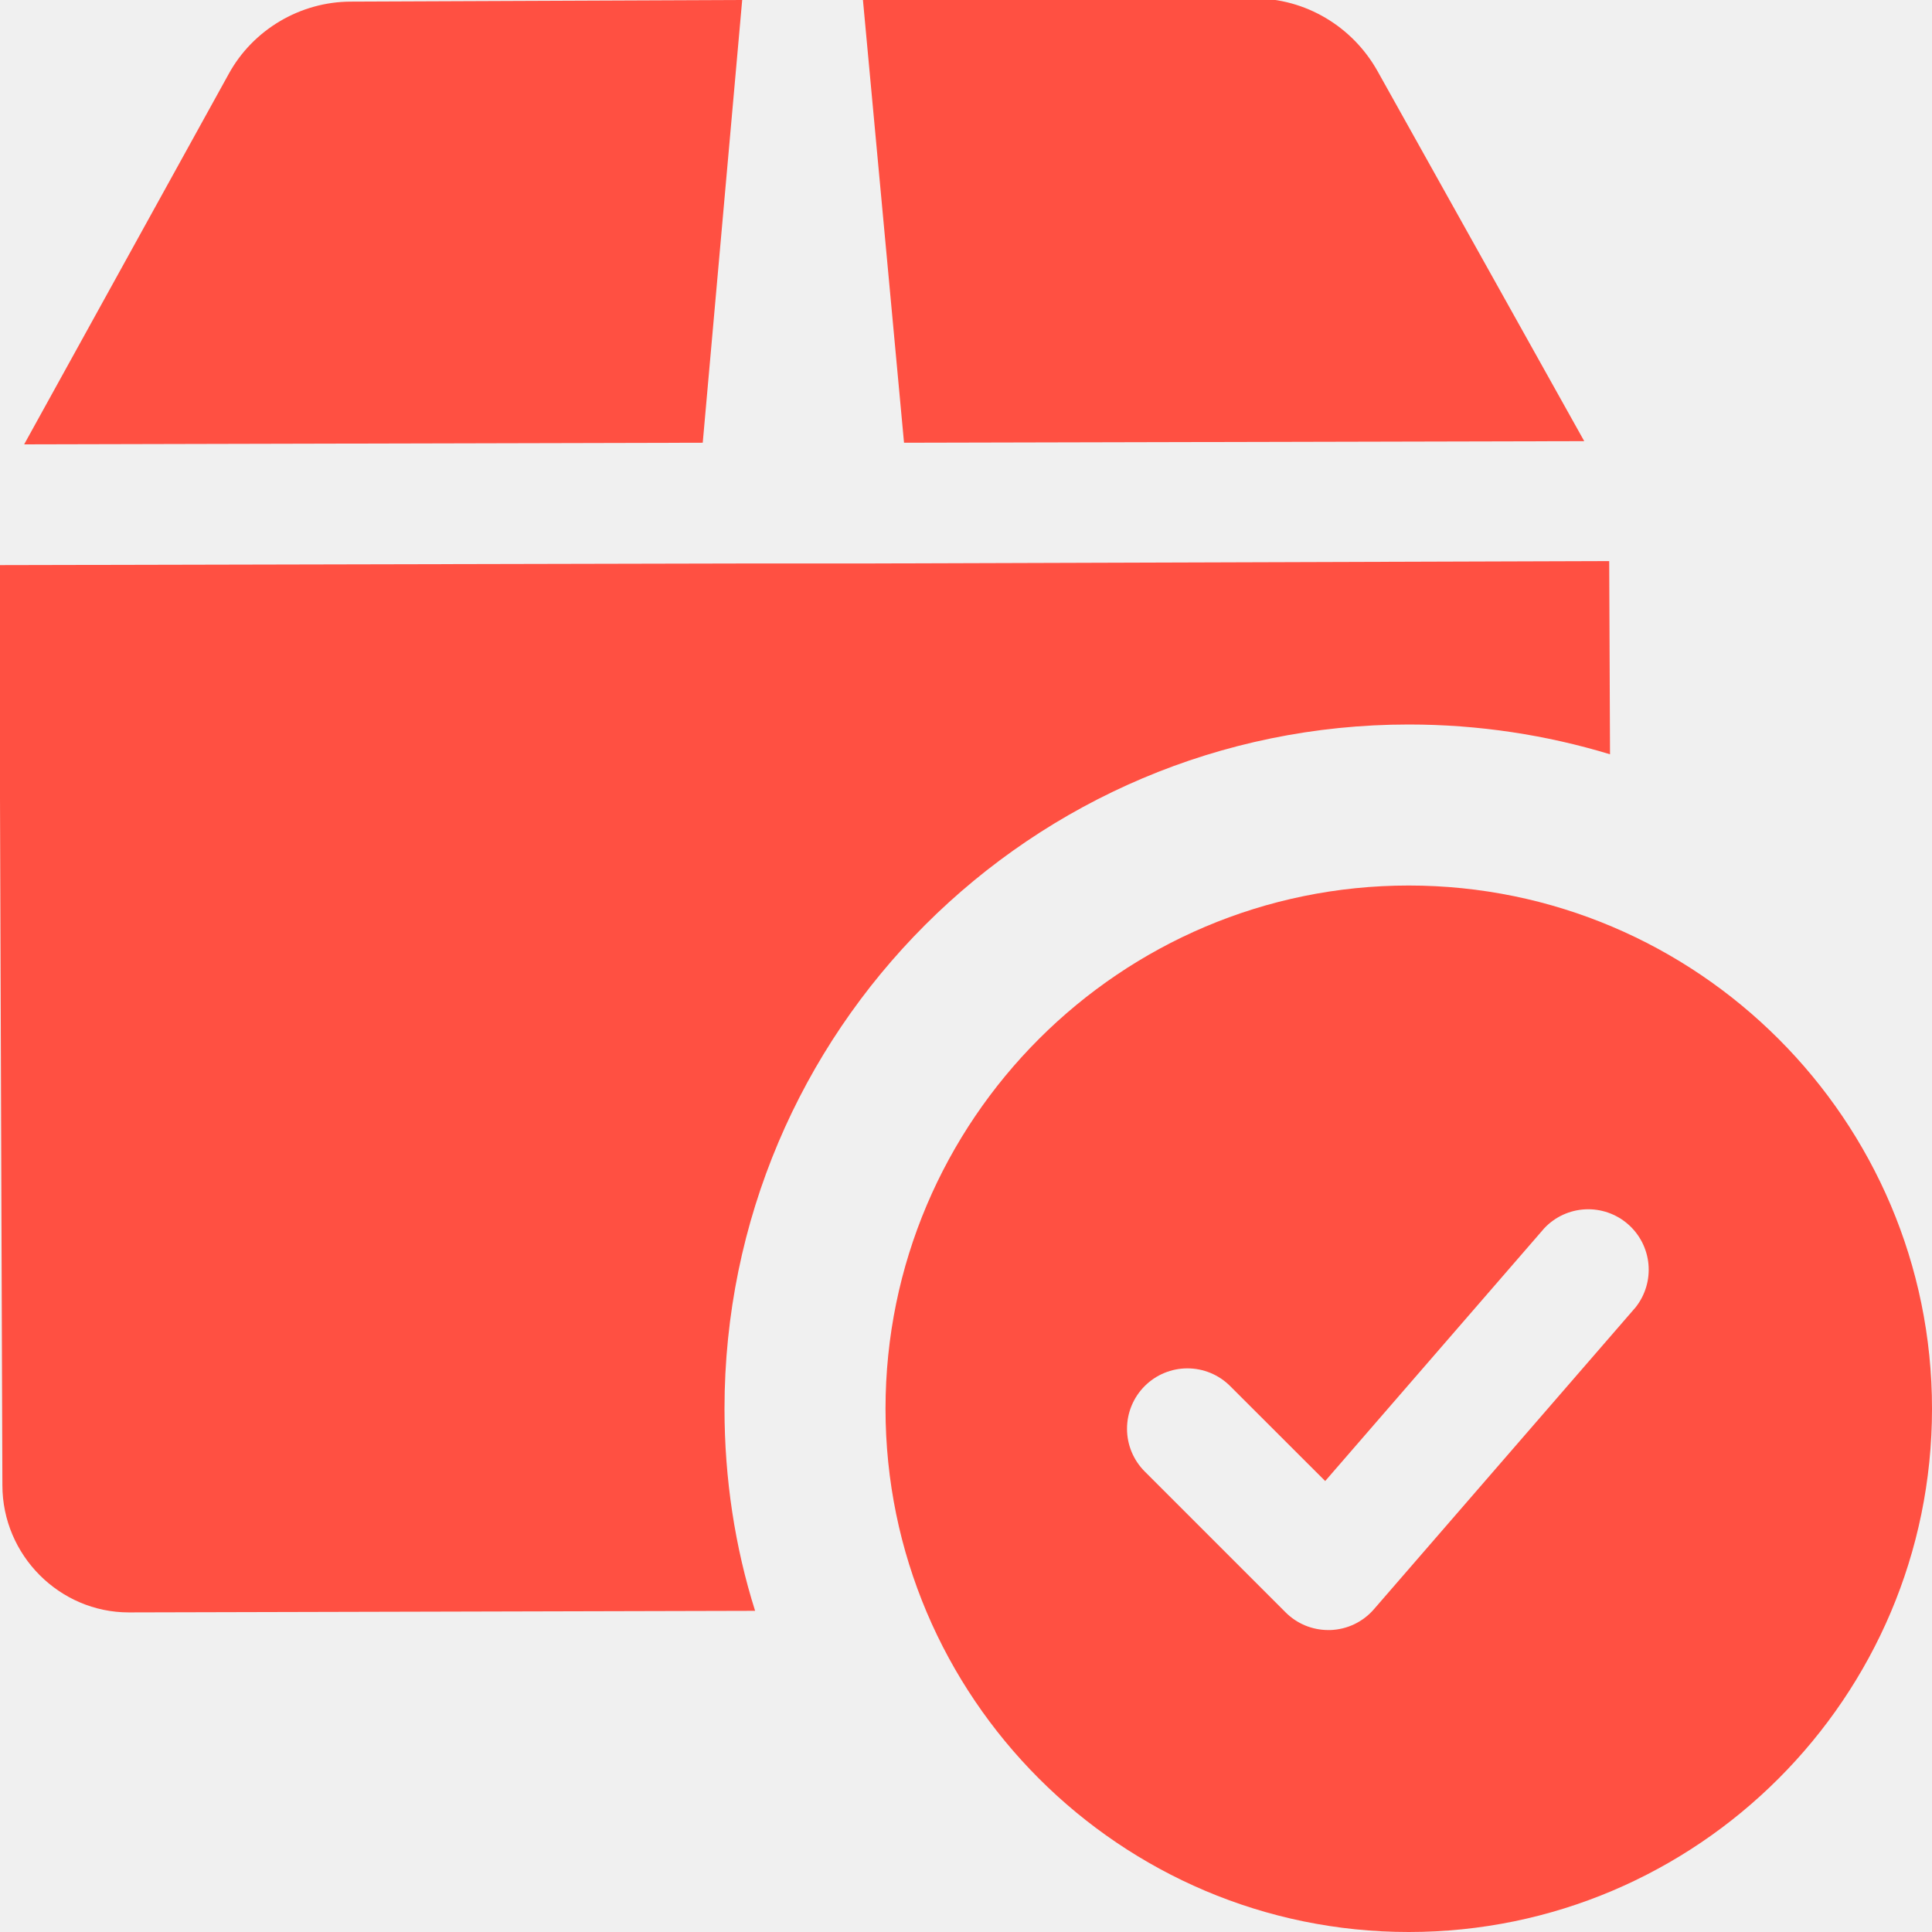
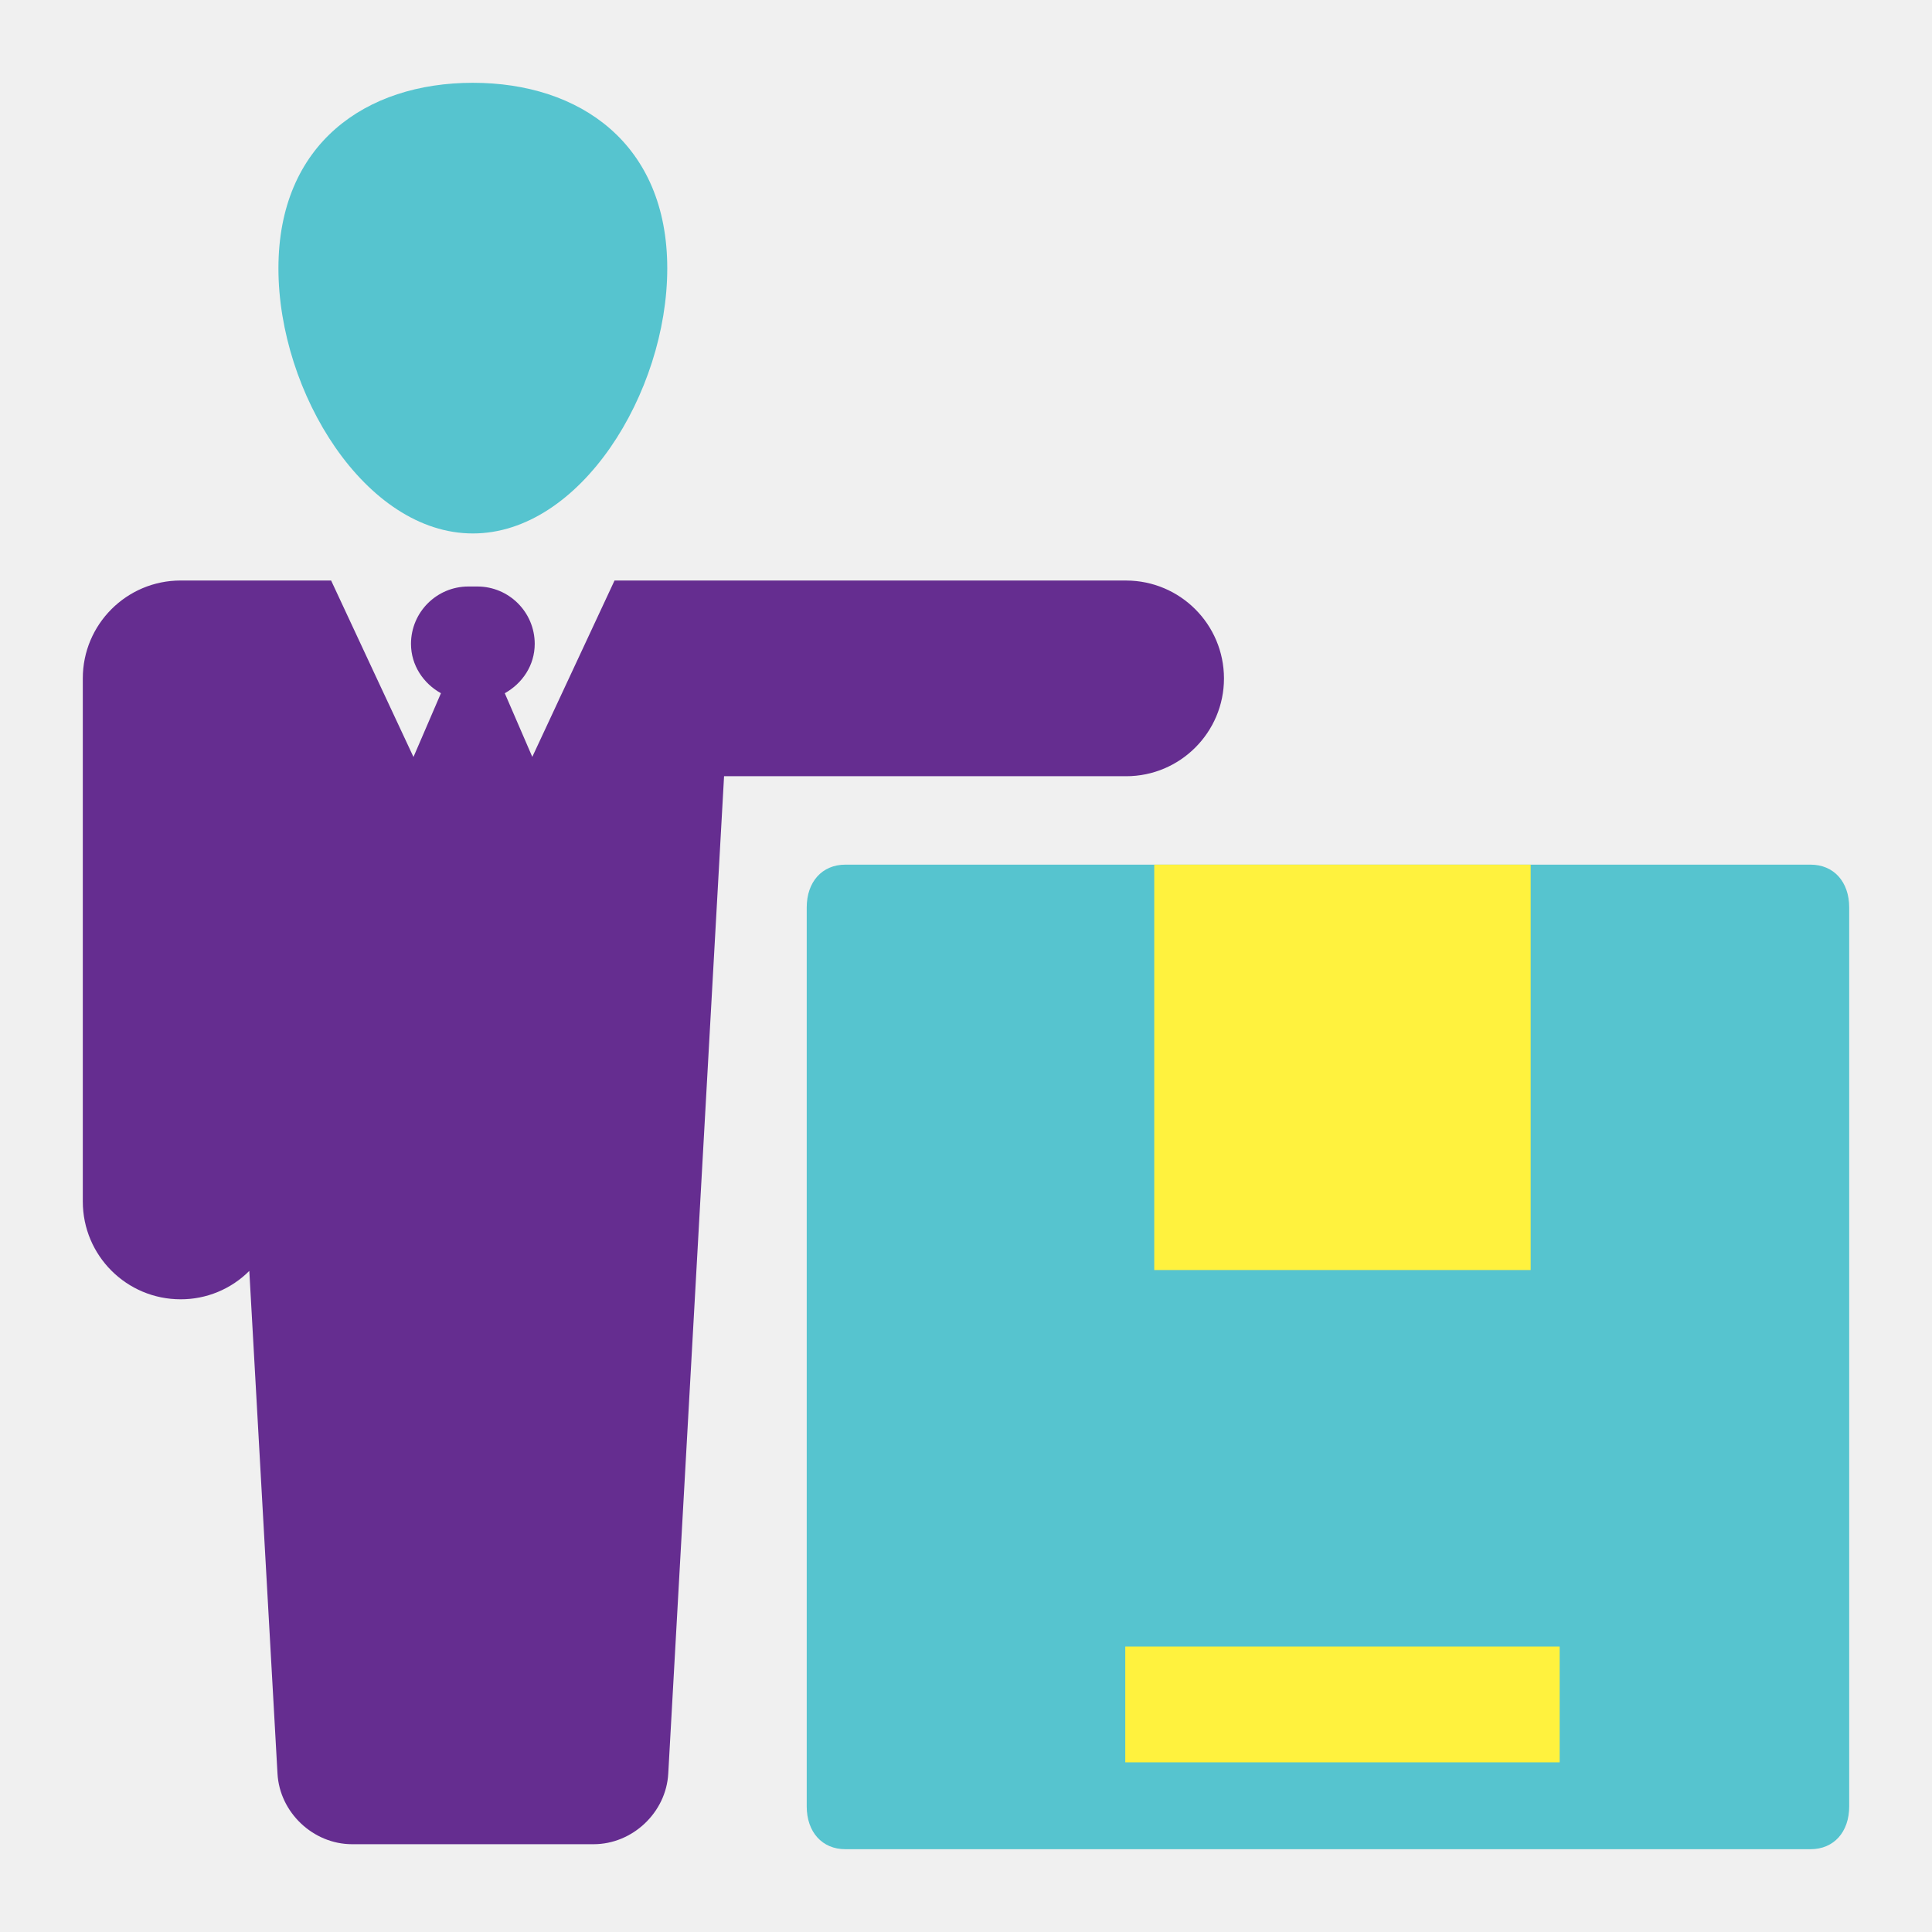
- <svg xmlns="http://www.w3.org/2000/svg" width="38" height="38" viewBox="0 0 38 38" fill="none">
-   <g clip-path="url(#clip0_118_3423)">
-     <path d="M27.708 17.417C22.034 17.417 17.417 22.034 17.417 27.708C17.417 33.383 22.034 38 27.708 38C33.383 38 38 33.383 38 27.708C38 22.034 33.383 17.417 27.708 17.417ZM32.169 25.715L27.023 31.652C26.916 31.776 26.785 31.875 26.638 31.946C26.491 32.016 26.331 32.055 26.168 32.061H26.125C25.969 32.061 25.815 32.03 25.671 31.971C25.527 31.911 25.396 31.823 25.286 31.713L22.515 28.942C22.292 28.719 22.167 28.417 22.167 28.102C22.167 27.787 22.292 27.485 22.515 27.262C22.738 27.039 23.04 26.914 23.355 26.914C23.67 26.914 23.972 27.039 24.195 27.262L26.065 29.13L30.375 24.157C30.585 23.934 30.874 23.801 31.18 23.786C31.486 23.771 31.787 23.875 32.018 24.076C32.25 24.277 32.395 24.56 32.423 24.865C32.451 25.171 32.36 25.475 32.169 25.715ZM14.598 -1.05798e-05L6.903 0.032C5.906 0.032 4.972 0.586 4.497 1.457L0.475 8.74L13.822 8.708L14.598 -1.05798e-05ZM31.16 8.677L27.091 1.393C26.6 0.522 25.682 -0.032 24.668 -0.032L16.973 -1.05798e-05L17.781 8.708L31.16 8.677Z" fill="#FF5042" />
-     <path d="M31.667 14.836C30.416 14.456 29.086 14.25 27.708 14.25C20.282 14.25 14.25 20.282 14.25 27.708C14.25 29.086 14.456 30.432 14.852 31.683L2.549 31.714H2.533C1.172 31.714 0.047 30.59 0.047 29.212L-0.016 11.115L14.63 11.083H17.005L31.651 11.036L31.667 14.836Z" fill="#FF5042" />
-   </g>
-   <defs>
-     <clipPath id="clip0_118_3423">
-       <rect width="38" height="38" fill="white" />
-     </clipPath>
-   </defs>
+ <svg xmlns="http://www.w3.org/2000/svg" width="70" height="70" fill="none">
+   <path d="M40.804 21.033H22.266l-2.98 6.39-.997-2.306c.636-.355 1.085-1.009 1.085-1.791a2.08 2.08 0 0 0-2.076-2.076h-.331a2.08 2.08 0 0 0-2.076 2.076c0 .78.451 1.438 1.085 1.791l-.995 2.31-1.416-3.031-1.568-3.363H6.544C4.586 21.033 3 22.623 3 24.577v18.955c0 1.959 1.586 3.544 3.544 3.544a3.5 3.5 0 0 0 2.489-1.029l1.021 18.211c.076 1.412 1.294 2.561 2.702 2.561h8.753c1.408 0 2.627-1.149 2.703-2.559l2.022-36.136h14.569c1.956 0 3.544-1.59 3.544-3.544a3.55 3.55 0 0 0-3.544-3.546z" fill="#652d90" />
+   <path d="M17.132 19.328c3.891 0 7.044-5.096 7.044-9.605S21.023 3 17.132 3s-7.044 2.216-7.044 6.723 3.157 9.605 7.044 9.605zm48.469 12H30.628c-.839 0-1.399.62-1.399 1.551v32.57c0 .93.56 1.551 1.399 1.551h34.973C66.44 67 67 66.38 67 65.449v-32.57c0-.93-.56-1.551-1.399-1.551z" fill="#56c4cf" />
+   <path d="M55.459 31.328H41.82v14.688h13.639V31.328zM40.771 59.656h15.738v4.197H40.771z" fill="#fff23e" />
</svg>
